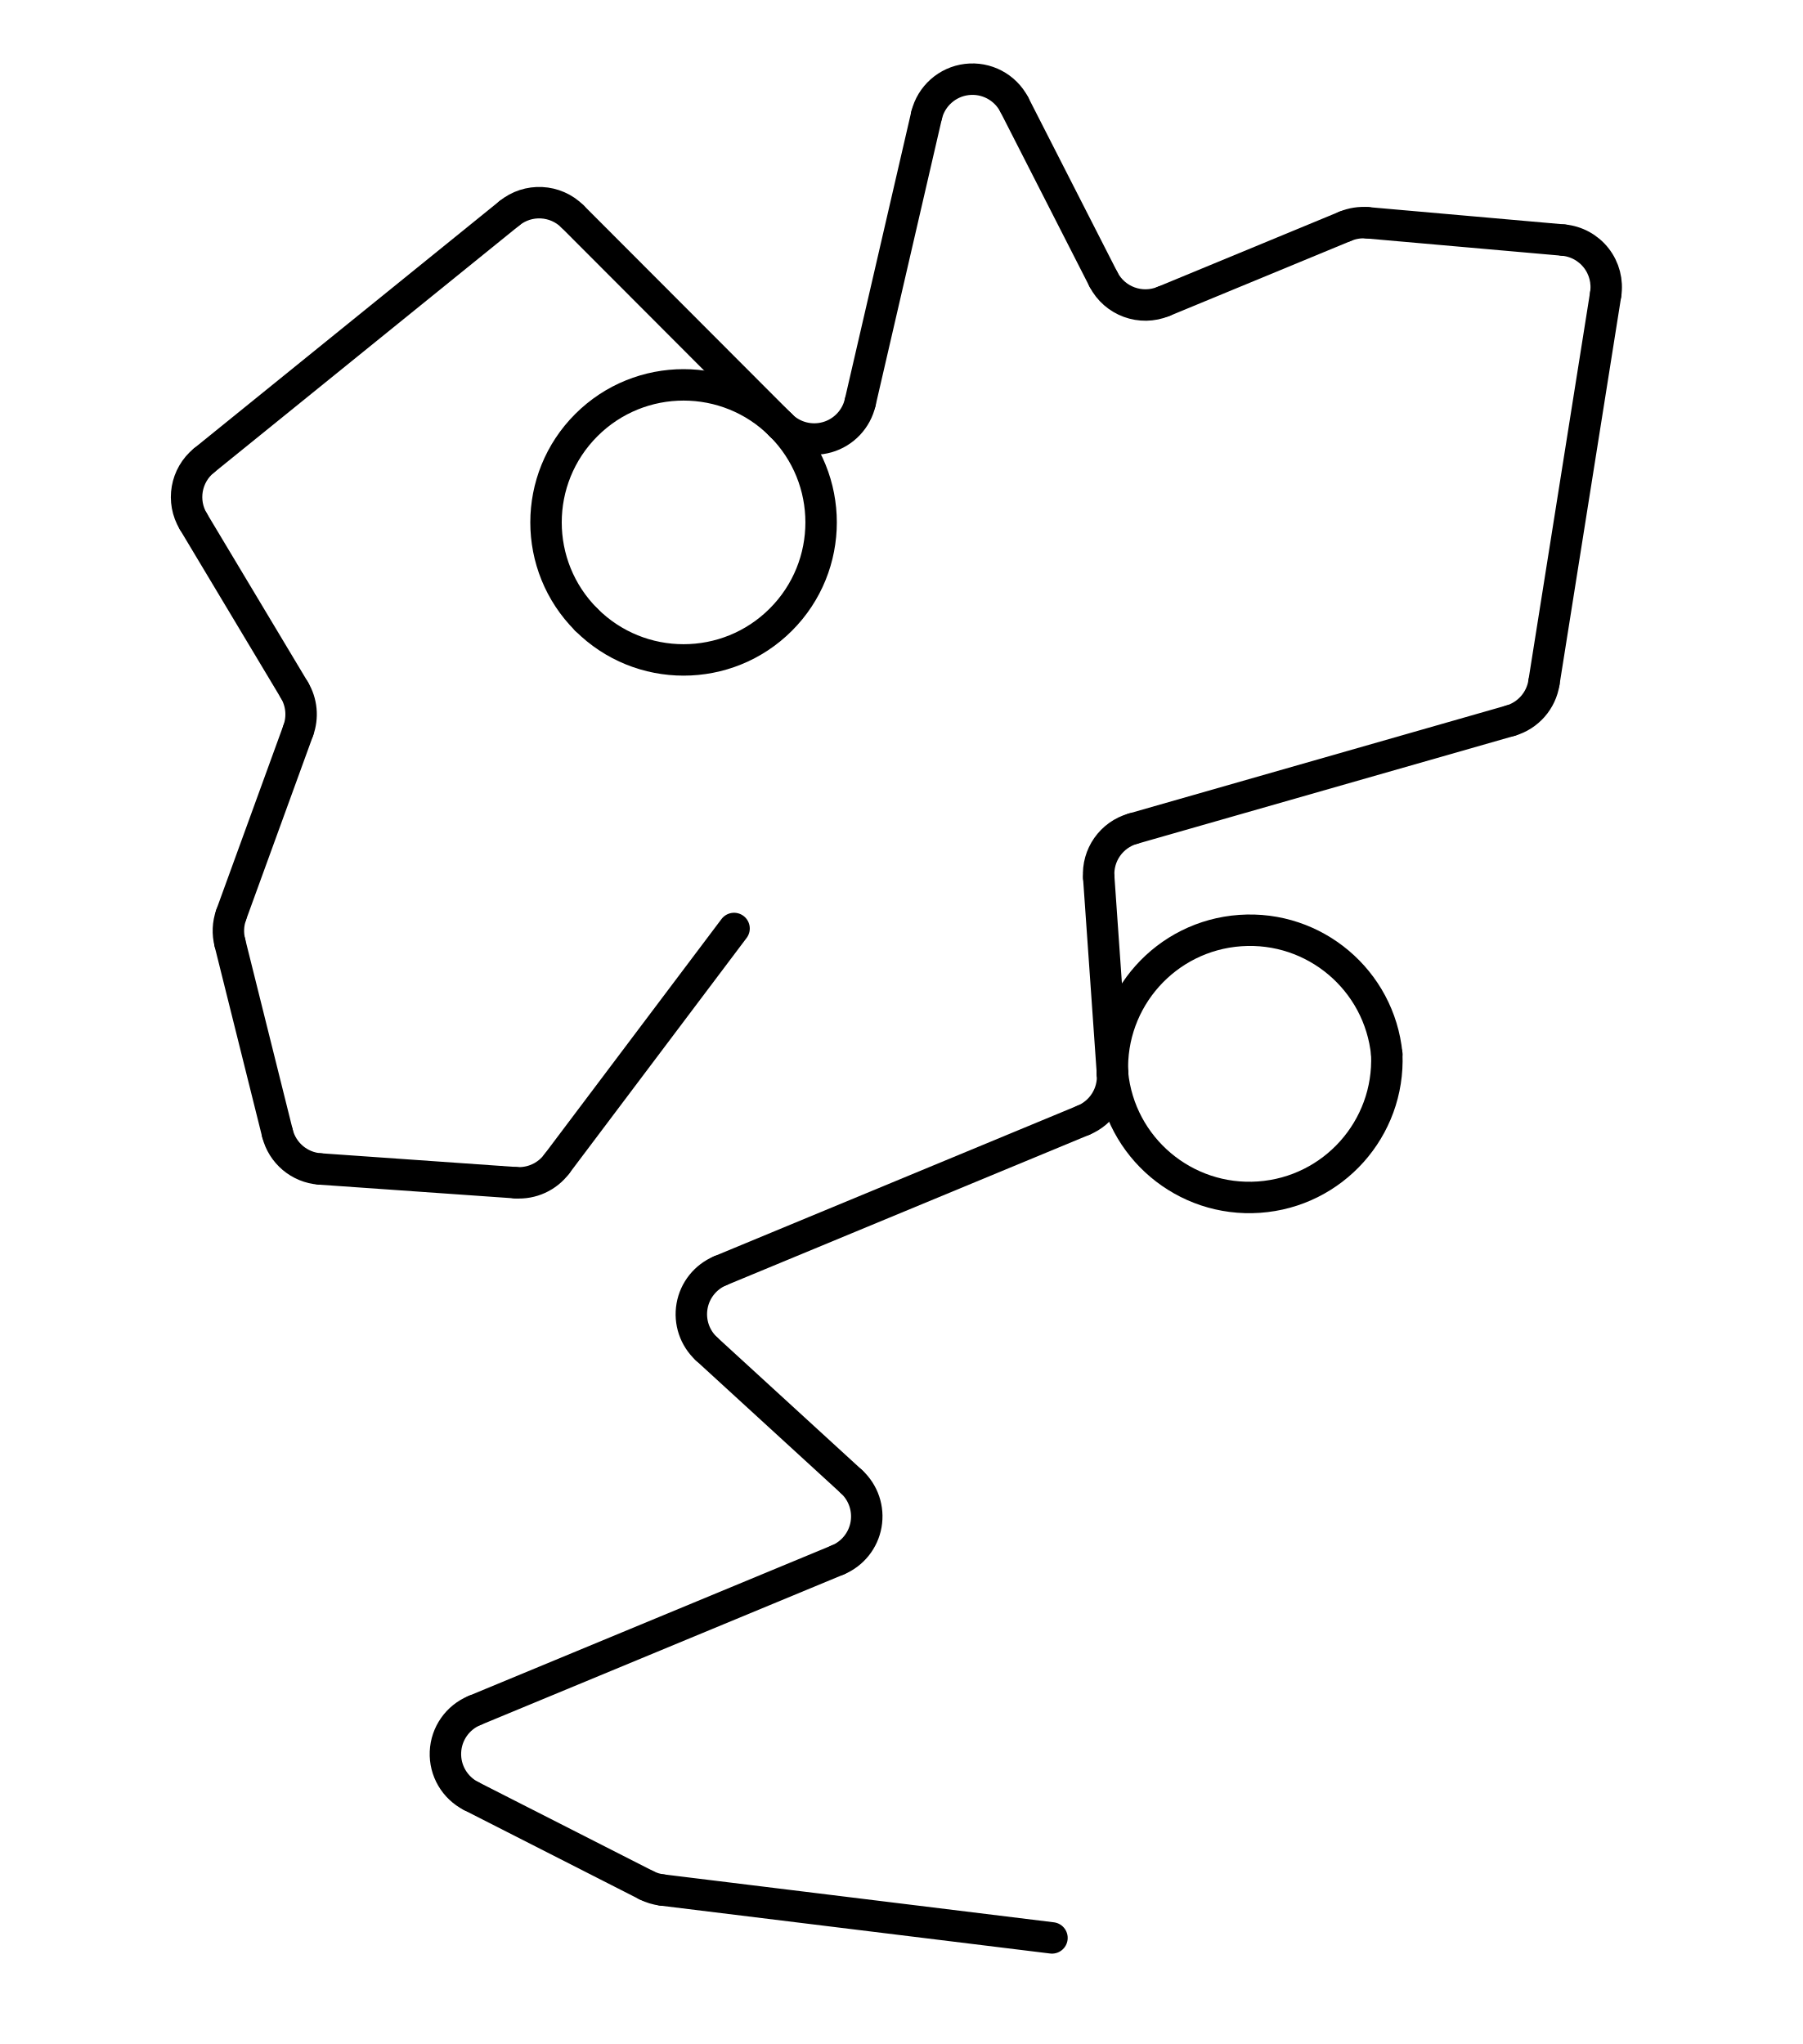
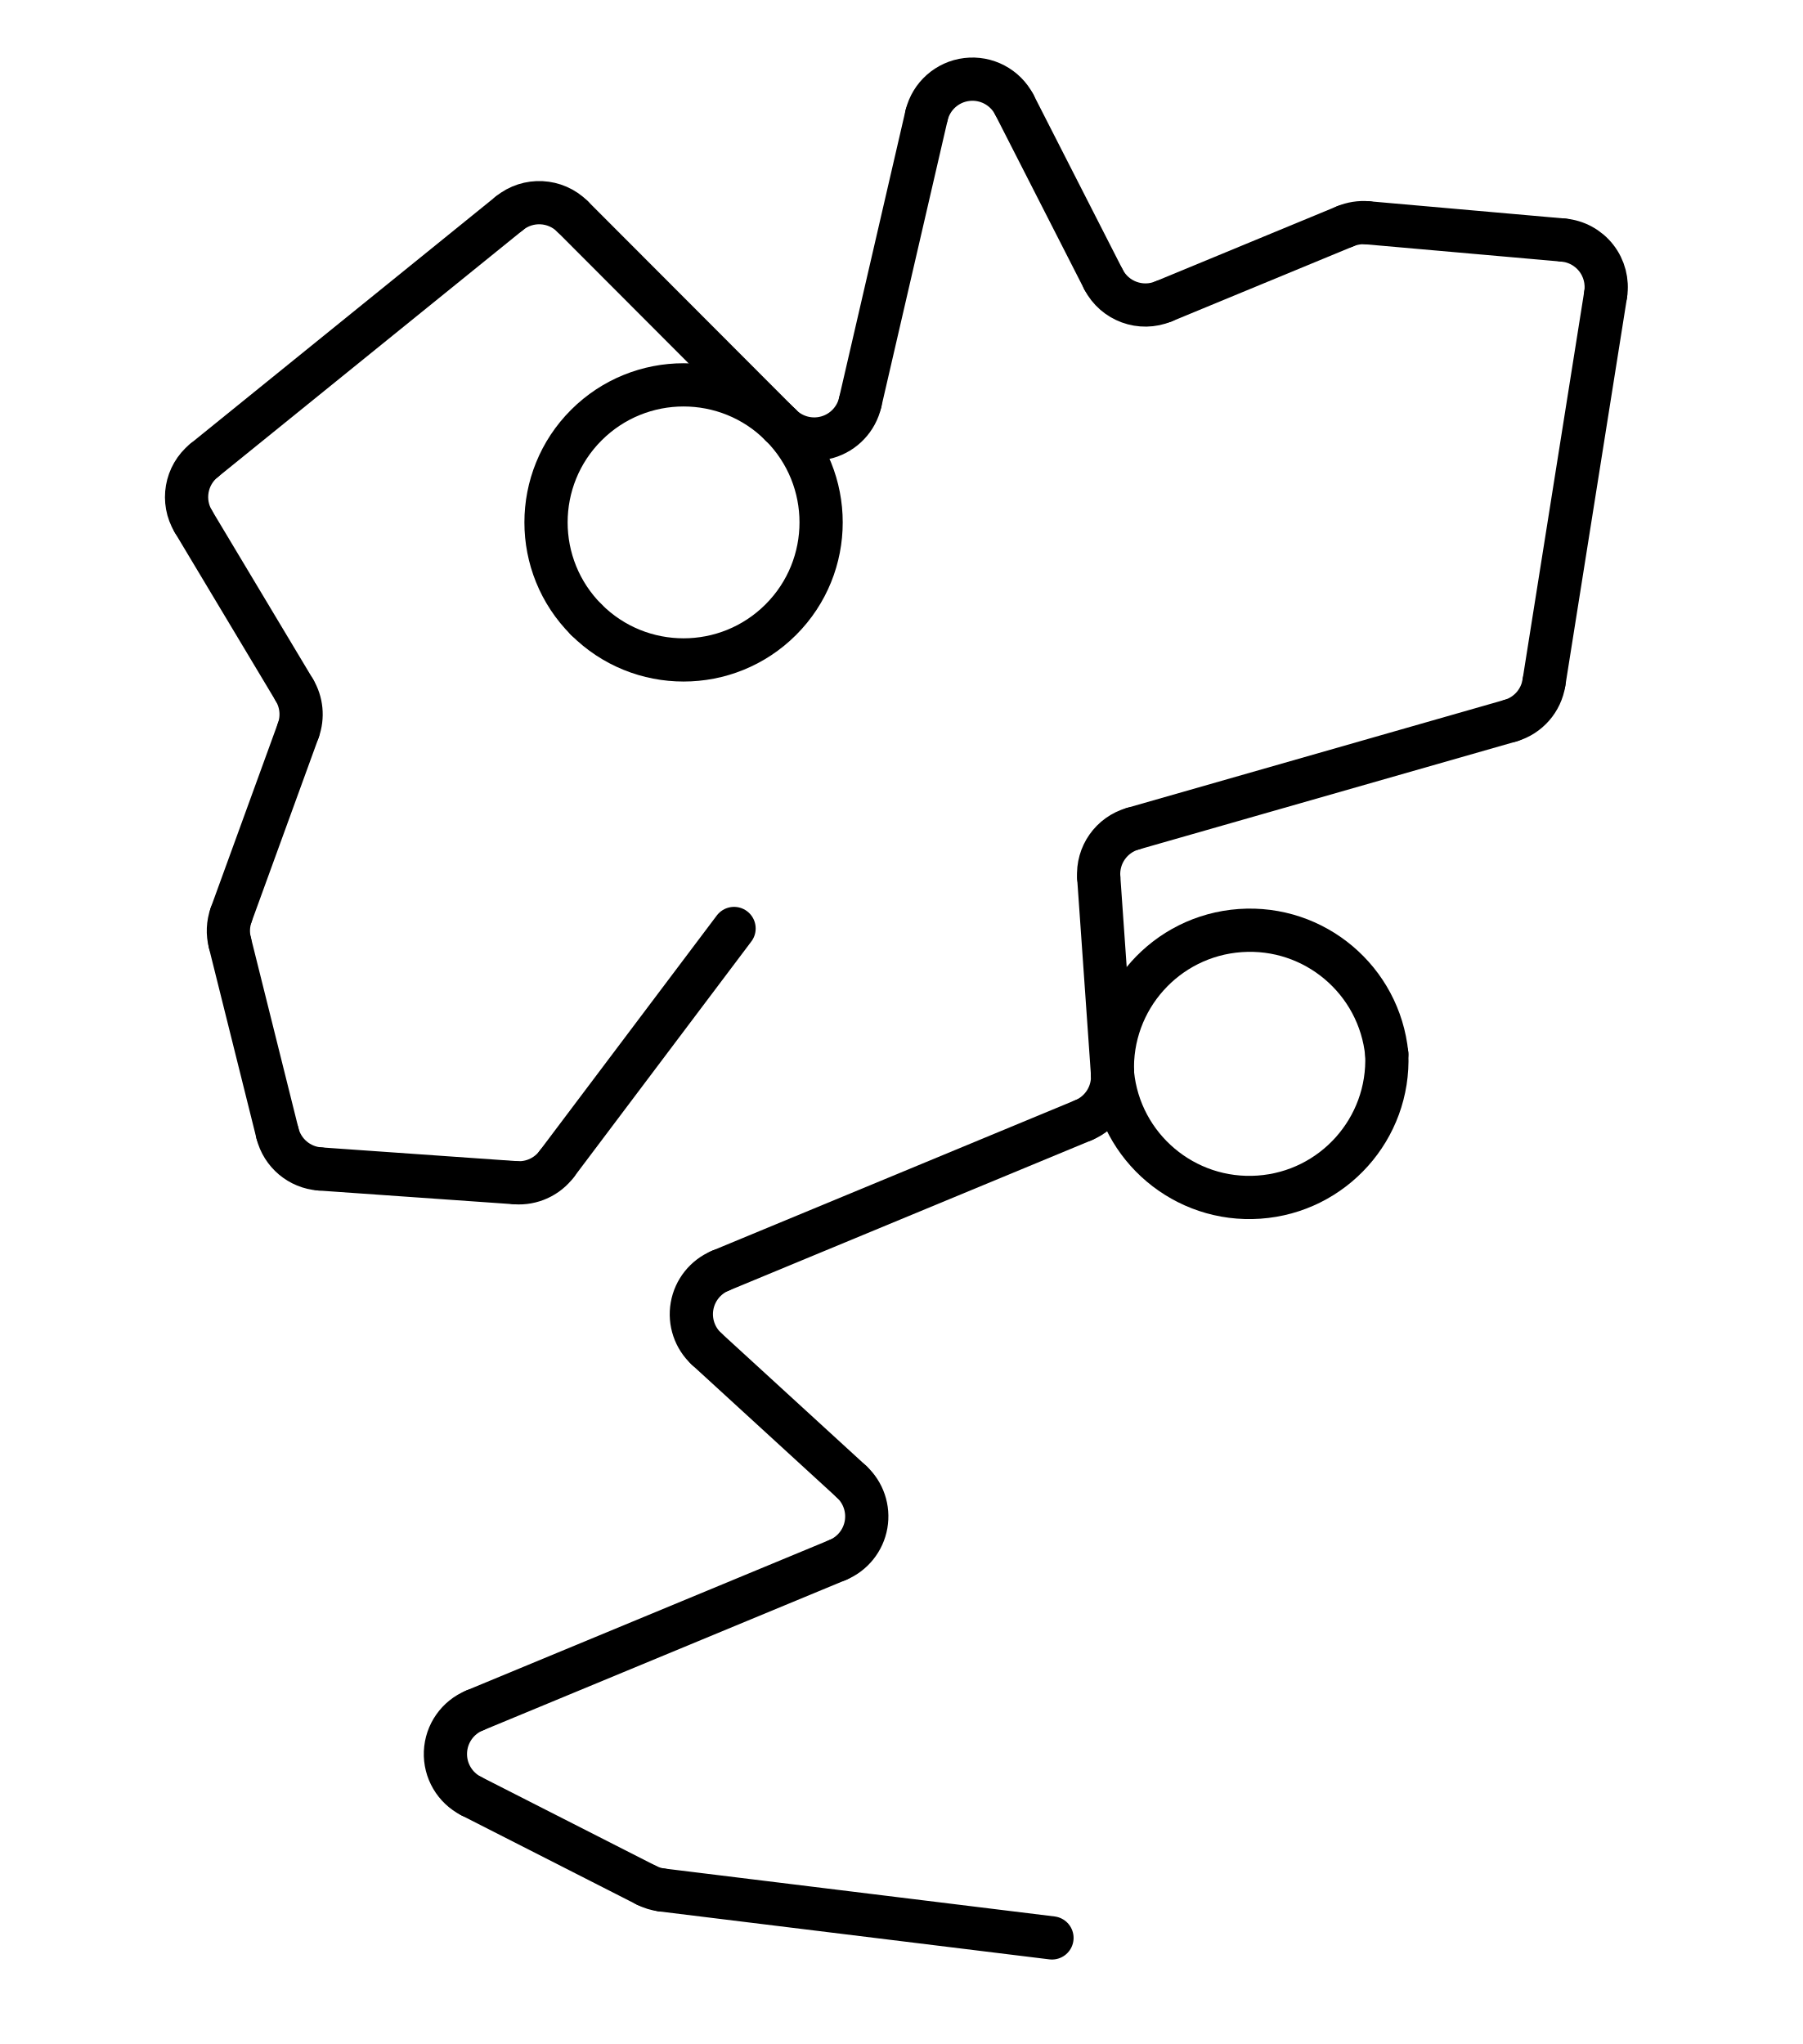
<svg xmlns="http://www.w3.org/2000/svg" viewBox="-186.8 -236.3 458.8 520.2" preserveAspectRatio="xMidYMid meet">
-   <g fill="none" stroke="#000" stroke-width="8" stroke-linecap="round">
+   <g fill="none" stroke="#000" stroke-width="11" stroke-linecap="round">
    <path d="M 0 0 L -45.1 59.9" />
    <path d="M -45.1 59.9 A 12 12 0 0 1 -55.6 64.7" />
    <path d="M -55.6 64.7 L -105.4 61.2" />
    <path d="M -105.4 61.2 A 12 12 0 0 1 -116.2 52.1" />
    <path d="M -116.2 52.1 L -128.3 3.6" />
    <path d="M -128.3 3.6 A 12 12 0 0 1 -128 -3.4" />
    <path d="M -128 -3.4 L -110.9 -50.4" />
    <path d="M -110.9 -50.4 A 12 12 0 0 0 -111.9 -60.7" />
    <path d="M -111.9 -60.7 L -137.6 -103.6" />
    <path d="M -137.6 -103.6 A 12 12 0 0 1 -134.9 -119.1" />
    <path d="M -134.9 -119.1 L -57.2 -182" />
    <path d="M -57.2 -182 A 12 12 0 0 1 -41.1 -181.2" />
    <path d="M -41.1 -181.2 L 11.9 -128.1" />
    <path d="M 11.9 -128.1 A 35 35 0 0 1 -37.6 -78.6" />
    <path d="M -37.6 -78.6 A 35 35 0 0 1 11.9 -128.1" />
    <path d="M 11.9 -128.1 A 12 12 0 0 0 32.1 -133.9" />
    <path d="M 32.1 -133.9 L 49 -207" />
    <path d="M 49 -207 A 12 12 0 0 1 71.3 -209.7" />
    <path d="M 71.3 -209.7 L 94 -165.2" />
    <path d="M 94 -165.2 A 12 12 0 0 0 109.3 -159.6" />
    <path d="M 109.3 -159.6 L 155.5 -178.7" />
    <path d="M 155.5 -178.7 A 12 12 0 0 1 161.2 -179.6" />
    <path d="M 161.2 -179.6 L 211 -175.2" />
    <path d="M 211 -175.2 A 12 12 0 0 1 221.8 -161.4" />
    <path d="M 221.8 -161.4 L 206.1 -62.6" />
    <path d="M 206.1 -62.6 A 12 12 0 0 1 197.6 -52.9" />
    <path d="M 197.6 -52.9 L 101.5 -25.4" />
    <path d="M 101.5 -25.4 A 12 12 0 0 0 92.8 -13" />
    <path d="M 92.8 -13 L 96.3 36.9" />
    <path d="M 96.3 36.9 A 35 35 0 0 0 166.1 32" />
    <path d="M 166.1 32 A 35 35 0 0 0 96.3 36.9" />
    <path d="M 96.3 36.9 A 12 12 0 0 1 88.9 48.8" />
    <path d="M 88.9 48.8 L -3.5 87.1" />
    <path d="M -3.5 87.1 A 12 12 0 0 0 -7 107" />
    <path d="M -7 107 L 29.9 140.8" />
    <path d="M 29.9 140.8 A 12 12 0 0 1 26.4 160.7" />
    <path d="M 26.4 160.7 L -66 199" />
    <path d="M -66 199 A 12 12 0 0 0 -66.9 220.8" />
    <path d="M -66.9 220.8 L -22.3 243.5" />
    <path d="M -22.3 243.5 A 12 12 0 0 0 -18.4 244.7" />
    <path d="M -18.4 244.7 L 80.9 256.9" />
  </g>
</svg>
